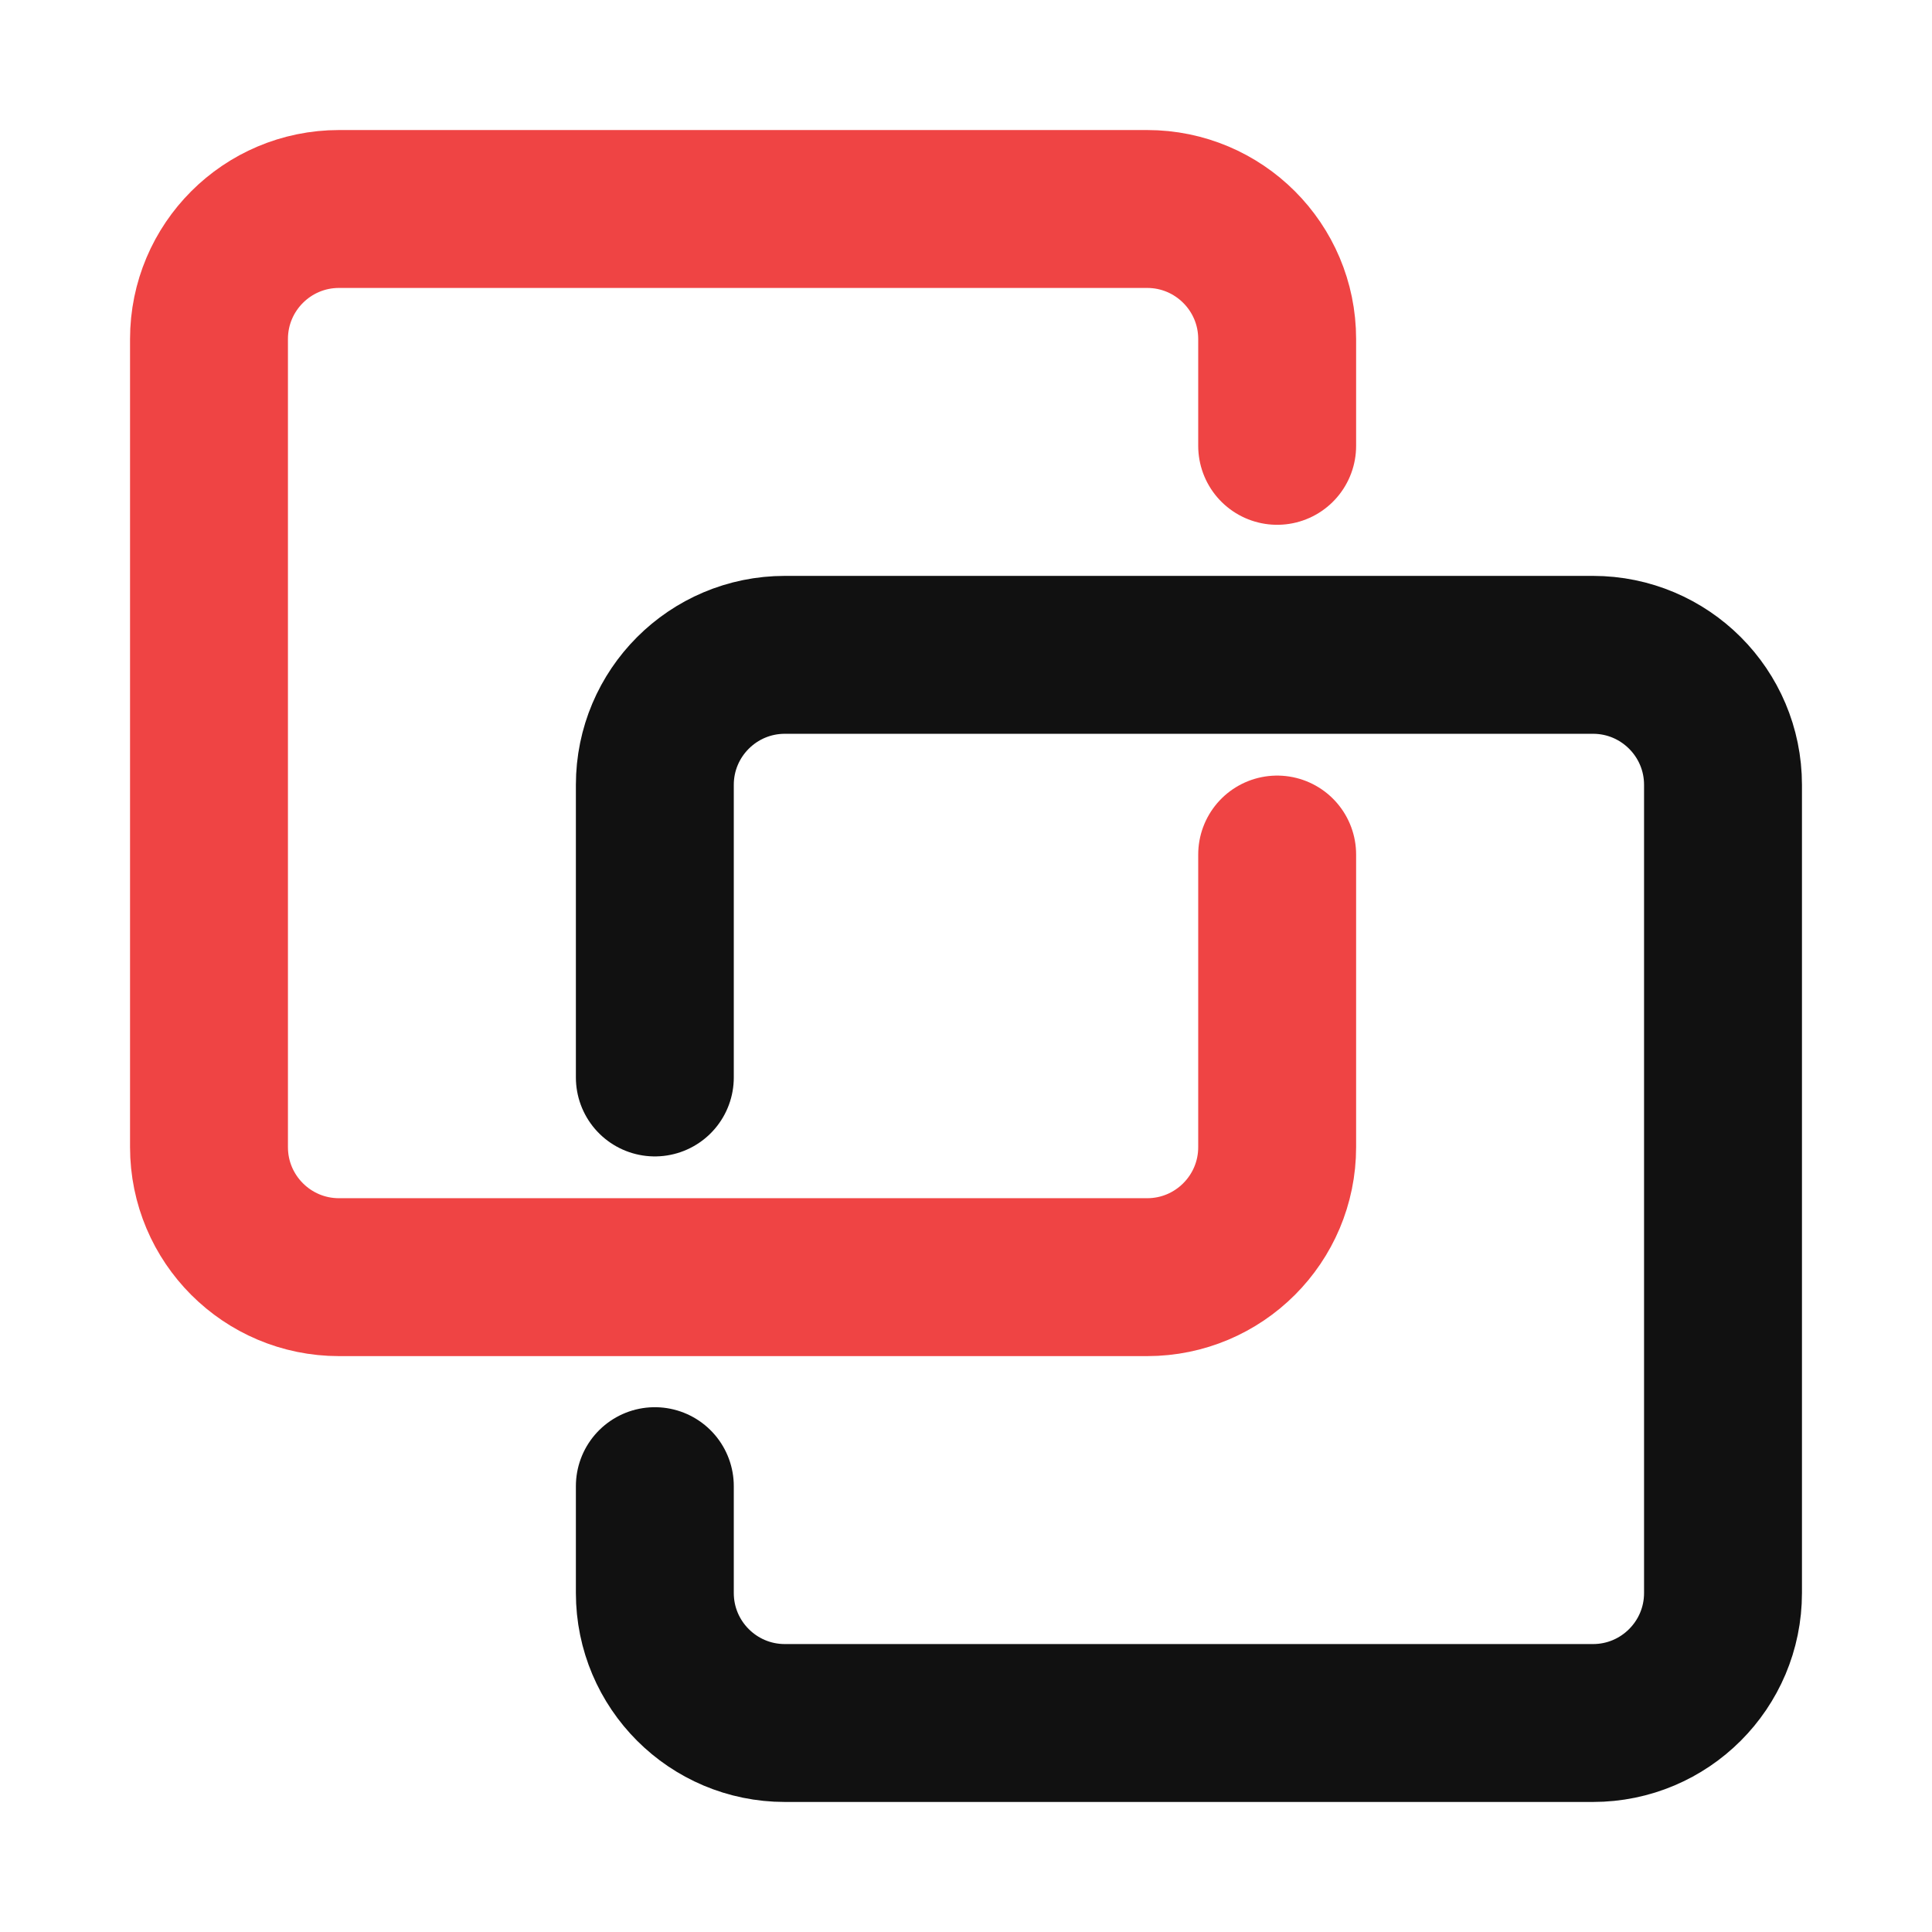
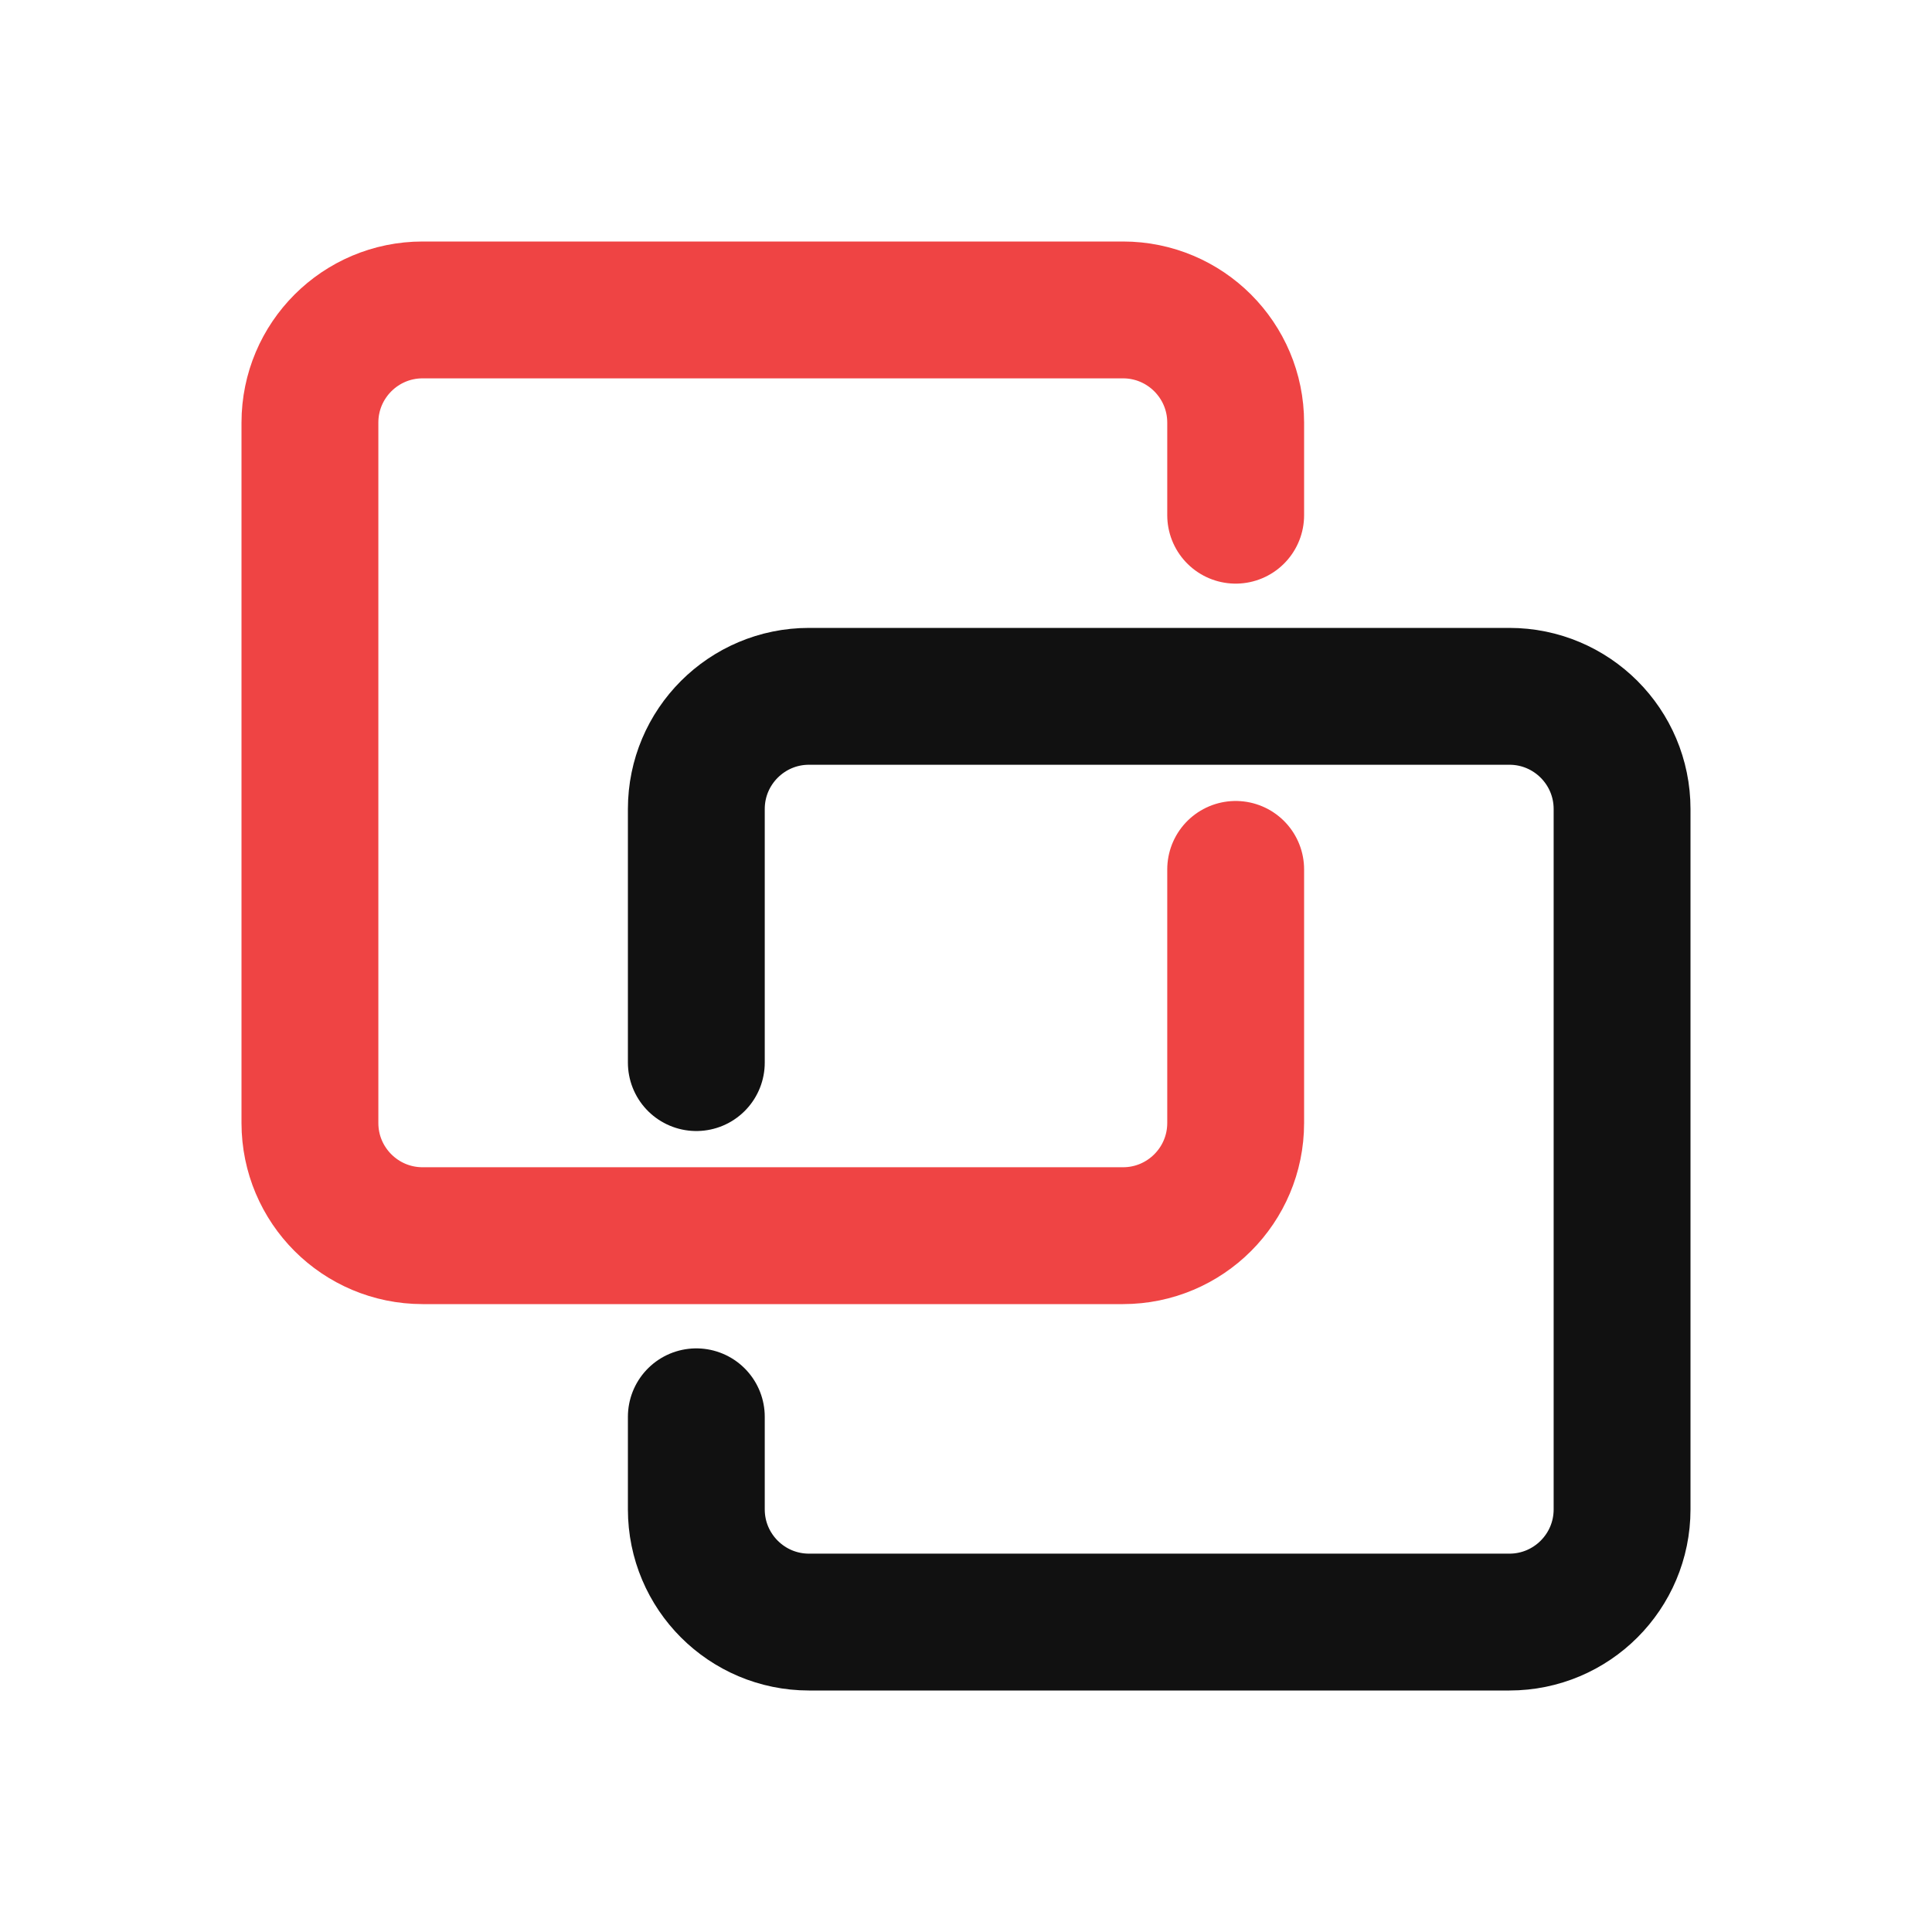
- <svg xmlns="http://www.w3.org/2000/svg" viewBox="48 48 416 416" fill="none" shape-rendering="geometricPrecision">
+ <svg xmlns="http://www.w3.org/2000/svg" viewBox="16 16 480 480" fill="none" shape-rendering="geometricPrecision">
  <path d="M323 144V121A28 28 0 0 0 295 93H121A28 28 0 0 0 93 121V295A28 28 0 0 0 121 323H295A28 28 0 0 0 323 295V232" stroke="#EF4444" stroke-width="34" stroke-linecap="round" stroke-linejoin="round" />
  <path d="M189 368V391A28 28 0 0 0 217 419H391A28 28 0 0 0 419 391V217A28 28 0 0 0 391 189H217A28 28 0 0 0 189 217V280" stroke="#111111" stroke-width="34" stroke-linecap="round" stroke-linejoin="round" />
</svg>
